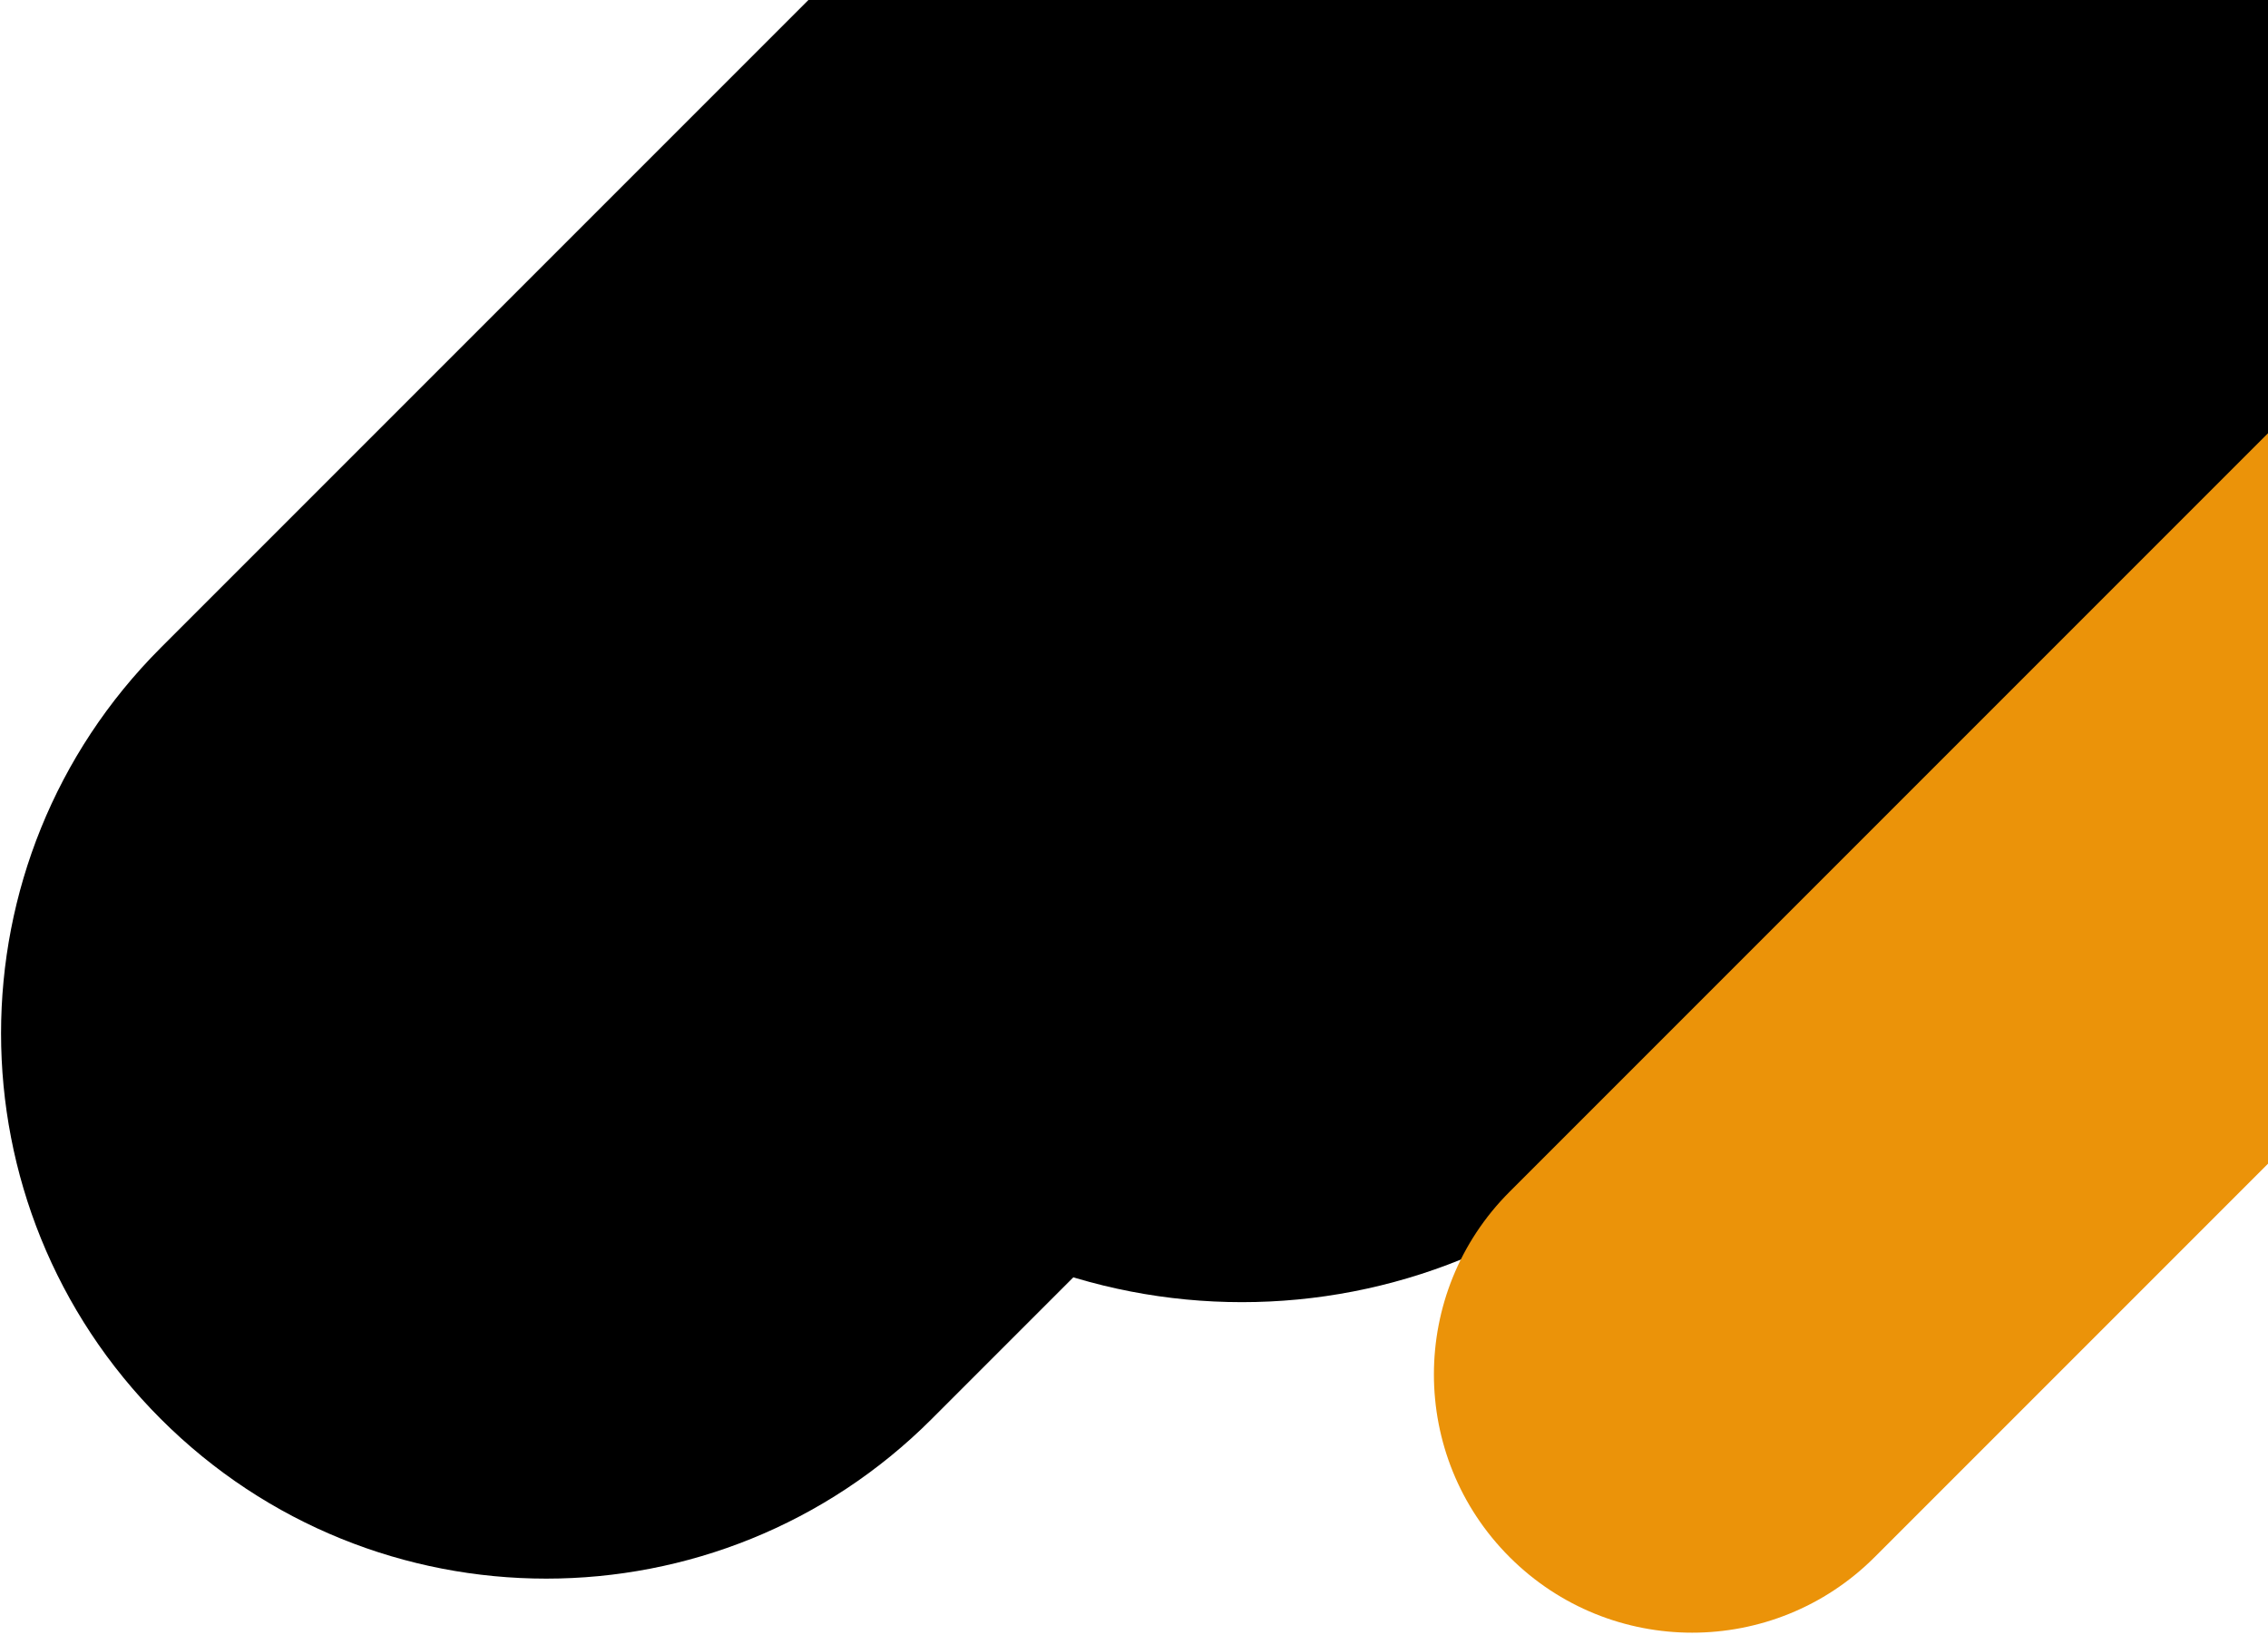
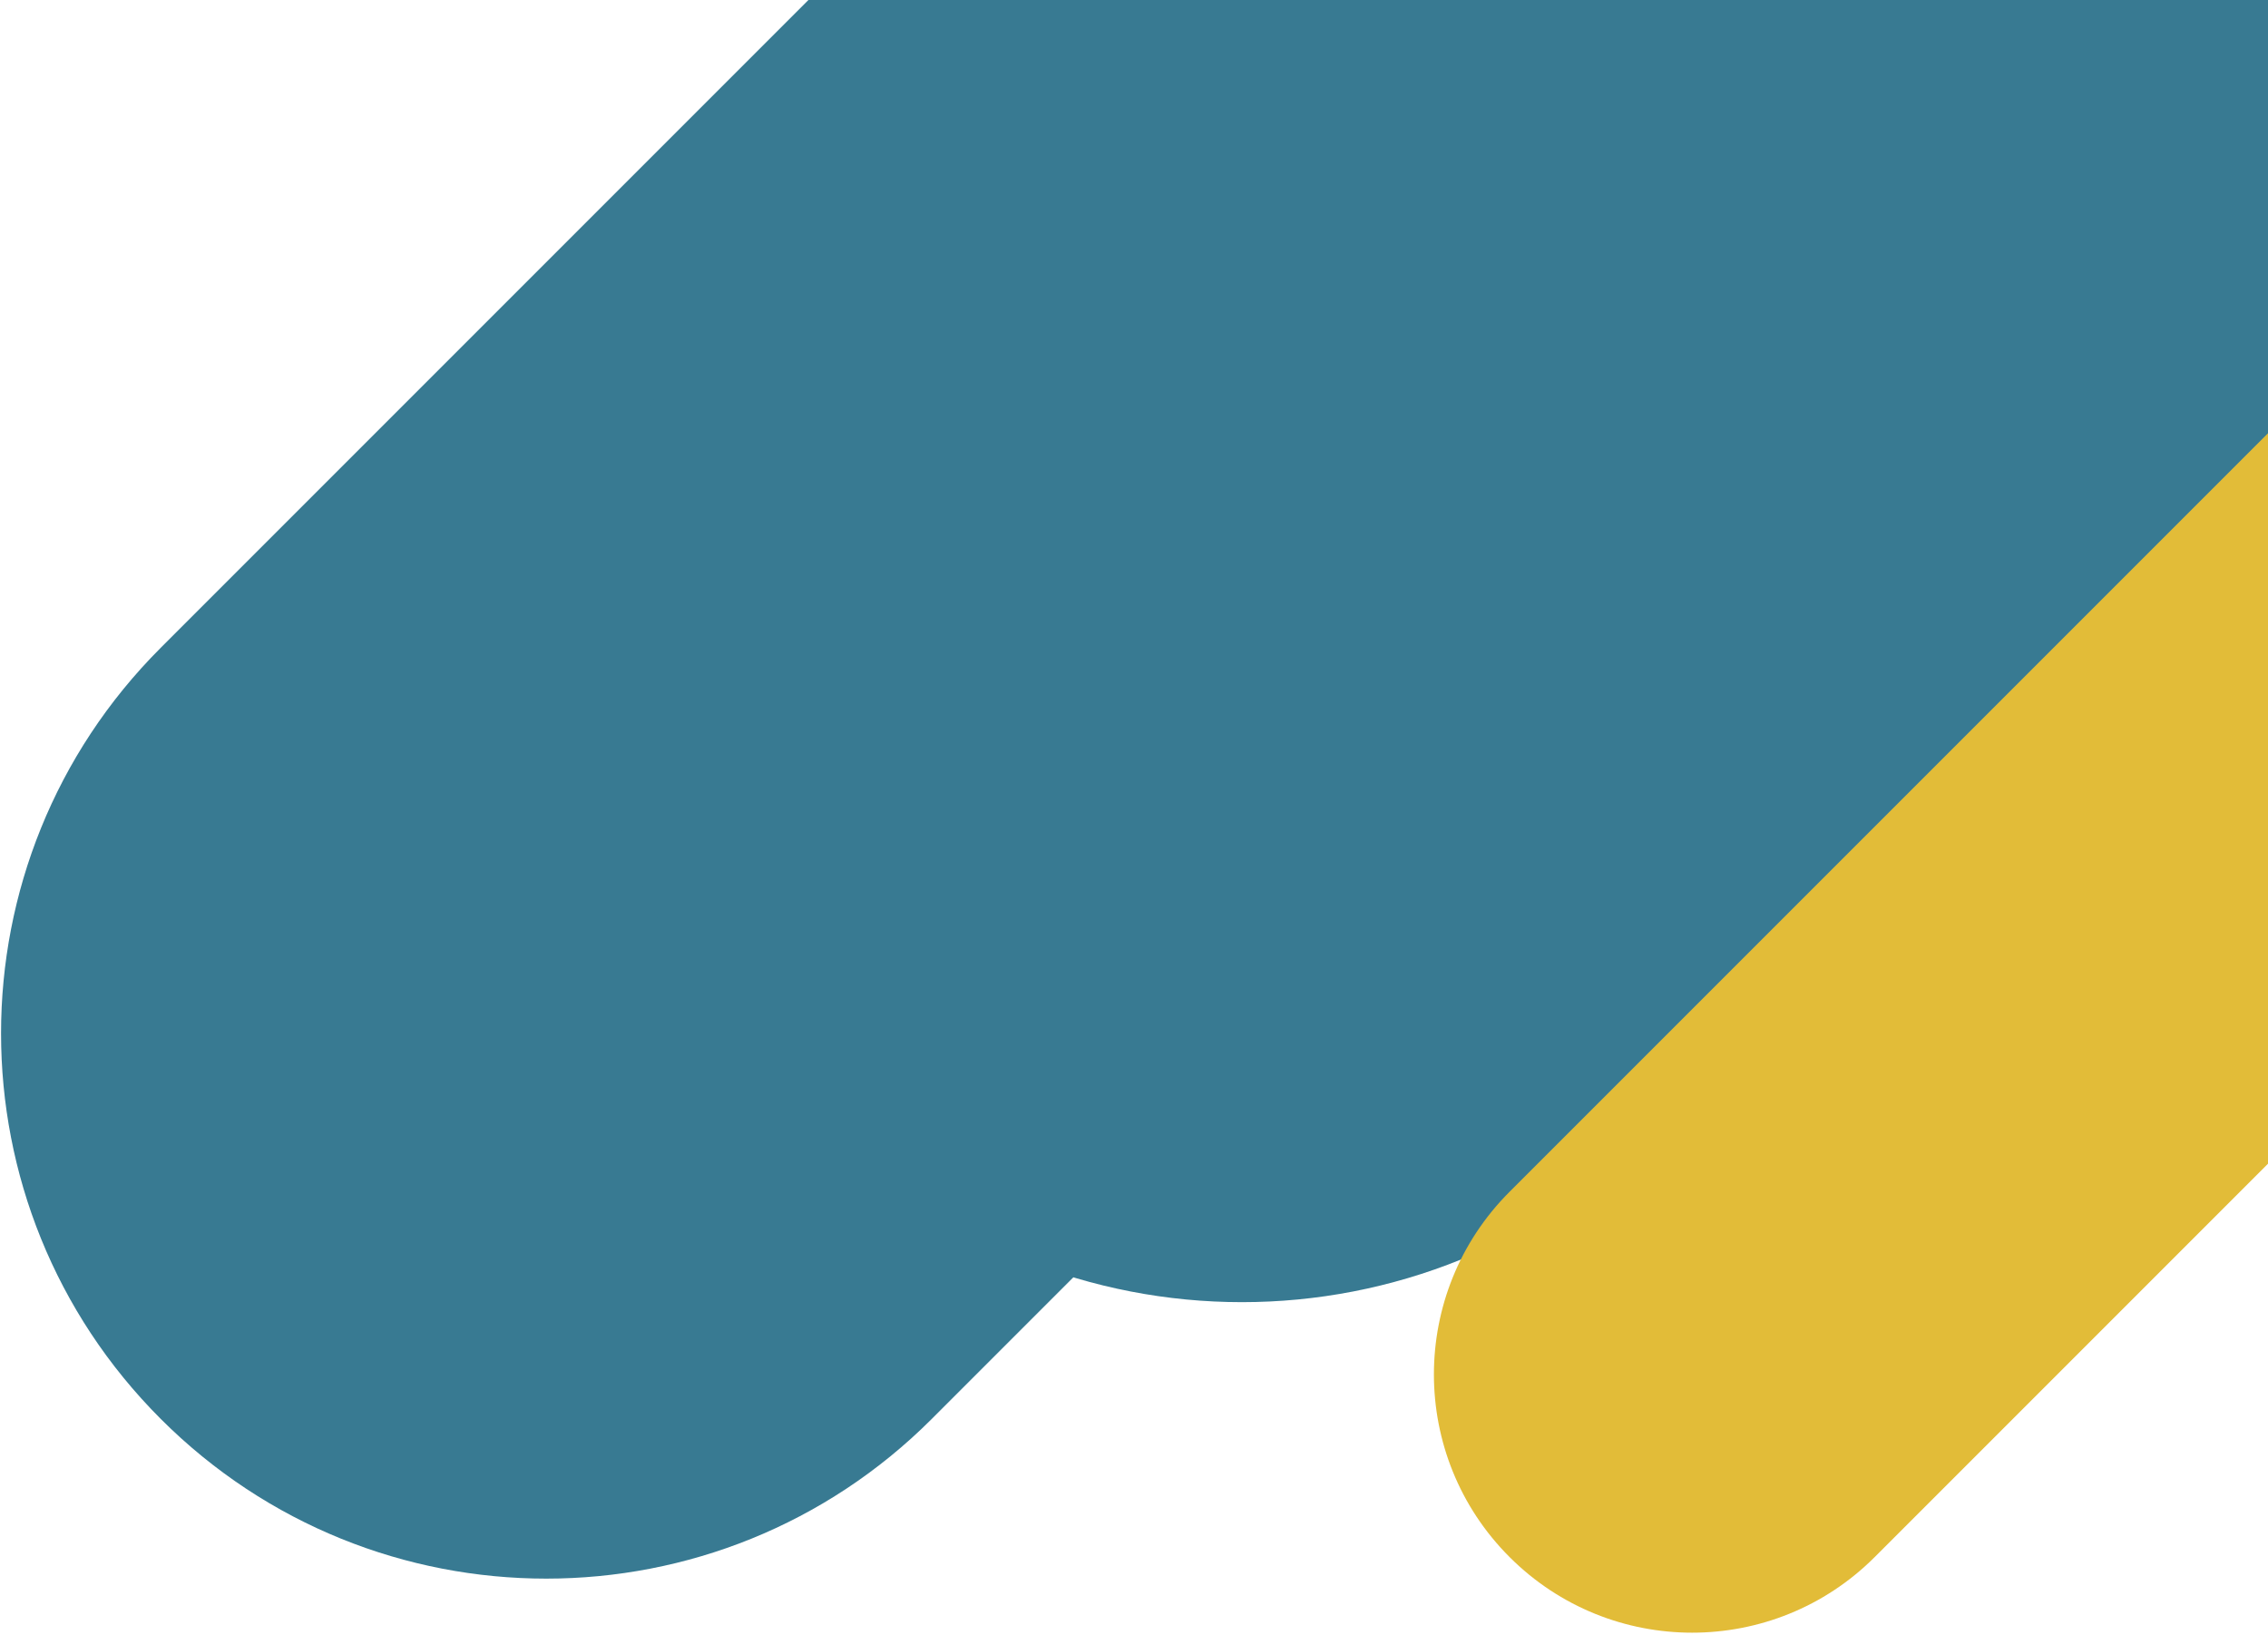
<svg xmlns="http://www.w3.org/2000/svg" width="1009" height="727" viewBox="0 0 1009 727" fill="none">
-   <mask id="mask0_1425_25" style="mask-type:alpha" maskUnits="userSpaceOnUse" x="0" y="0" width="1009" height="727">
+   <mask id="mask0_1425_25" style="mask-type:alpha" maskUnits="userSpaceOnUse" x="0" y="0" width="1009" height="727" fill="#387a92">
    <rect width="1009" height="727" fill="#C4C4C4" />
  </mask>
  <g mask="url(#mask0_1425_25)">
-     <path d="M655.514 -295.856L998.536 47.166L414.532 631.169C319.81 725.892 166.234 725.892 71.511 631.169V631.169C-23.212 536.446 -23.212 382.87 71.511 288.147L655.514 -295.856Z" fill="black" />
-     <path d="M897.688 -449L1292.85 -53.834L735.648 503.372C634.502 604.517 470.512 604.518 369.366 503.372L340.482 474.487C239.336 373.341 239.336 209.352 340.482 108.206L897.688 -449Z" fill="black" />
-     <path d="M1010.54 191.174C1055.41 146.311 1128.14 146.311 1173.01 191.174C1217.87 236.038 1217.87 308.776 1173.01 353.639L834.039 692.607C789.176 737.471 716.438 737.471 671.574 692.607C626.711 647.744 626.711 575.006 671.574 530.142L1010.54 191.174Z" fill="#EB9309" />
+     <path d="M655.514 -295.856L998.536 47.166L414.532 631.169C319.81 725.892 166.234 725.892 71.511 631.169V631.169C-23.212 536.446 -23.212 382.87 71.511 288.147L655.514 -295.856Z" fill="#387a92" />
+     <path d="M897.688 -449L1292.85 -53.834L735.648 503.372C634.502 604.517 470.512 604.518 369.366 503.372L340.482 474.487C239.336 373.341 239.336 209.352 340.482 108.206L897.688 -449Z" fill="#387a92" />
+     <path d="M1010.54 191.174C1055.41 146.311 1128.14 146.311 1173.01 191.174C1217.87 236.038 1217.87 308.776 1173.01 353.639L834.039 692.607C789.176 737.471 716.438 737.471 671.574 692.607C626.711 647.744 626.711 575.006 671.574 530.142L1010.54 191.174Z" fill="#e2bc38" />
  </g>
</svg>
